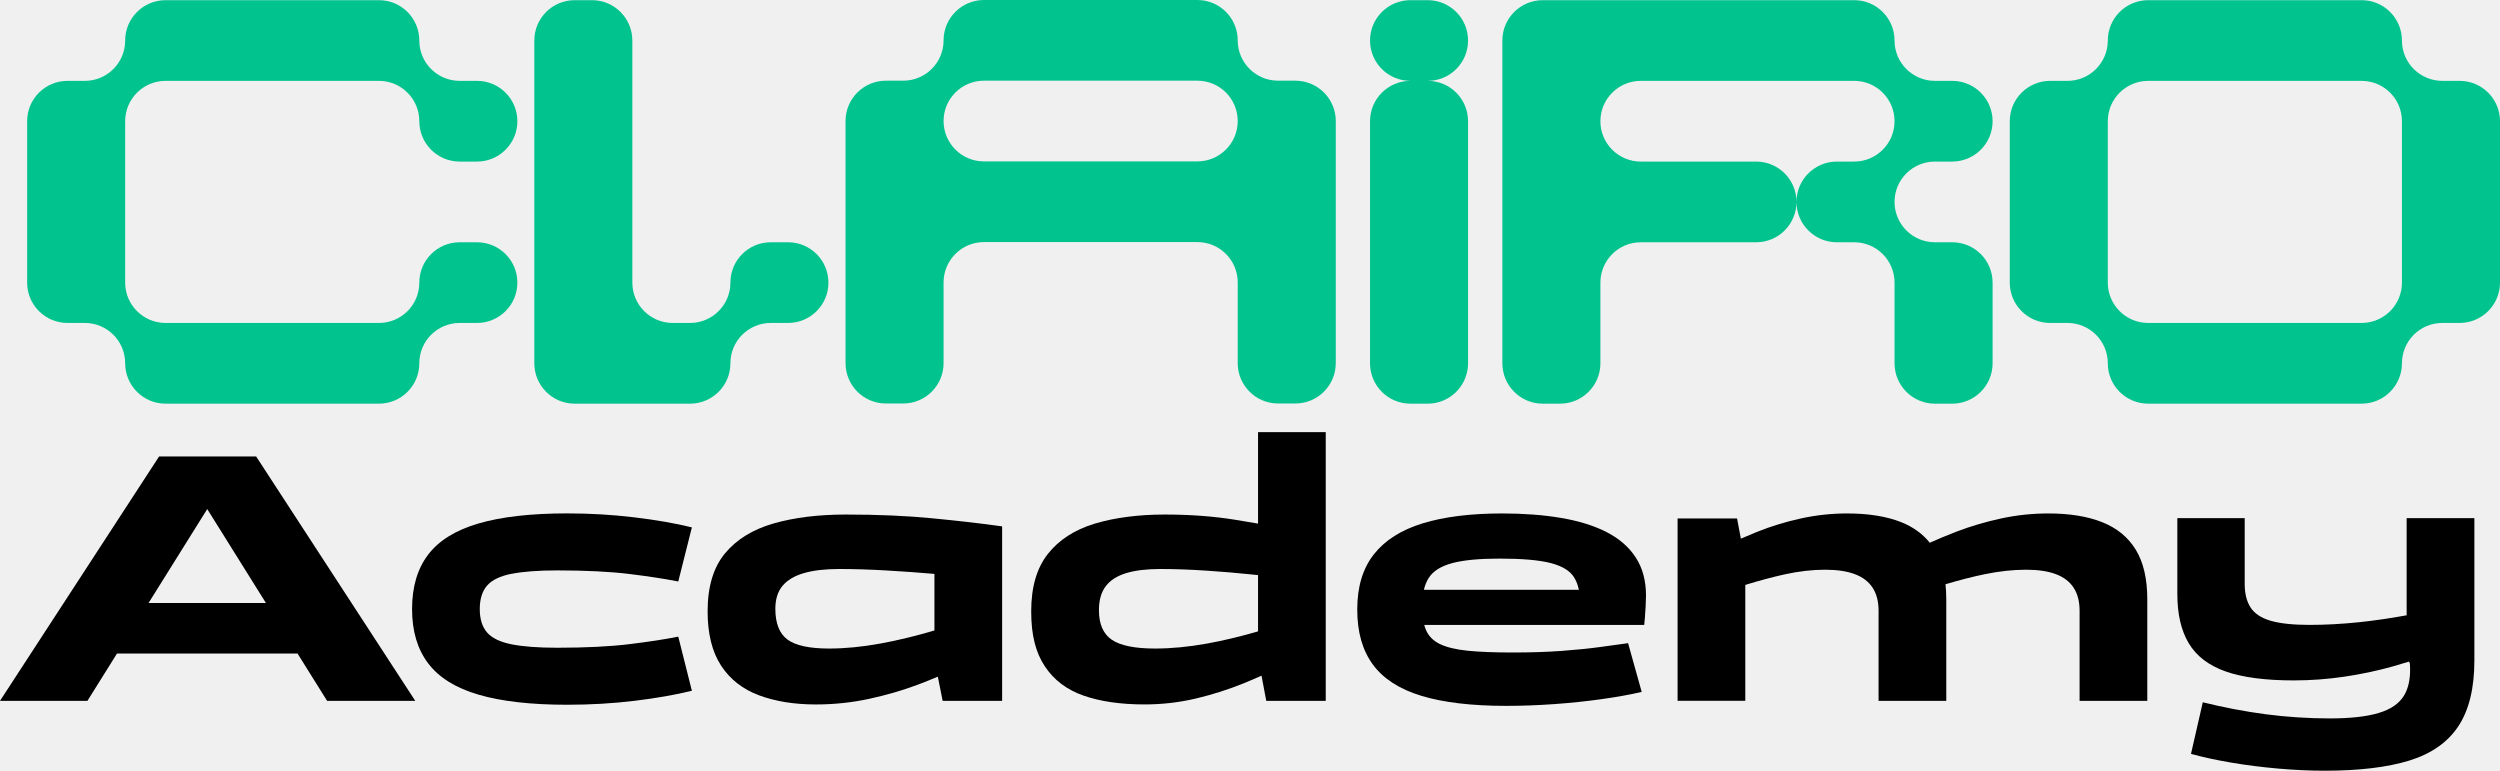
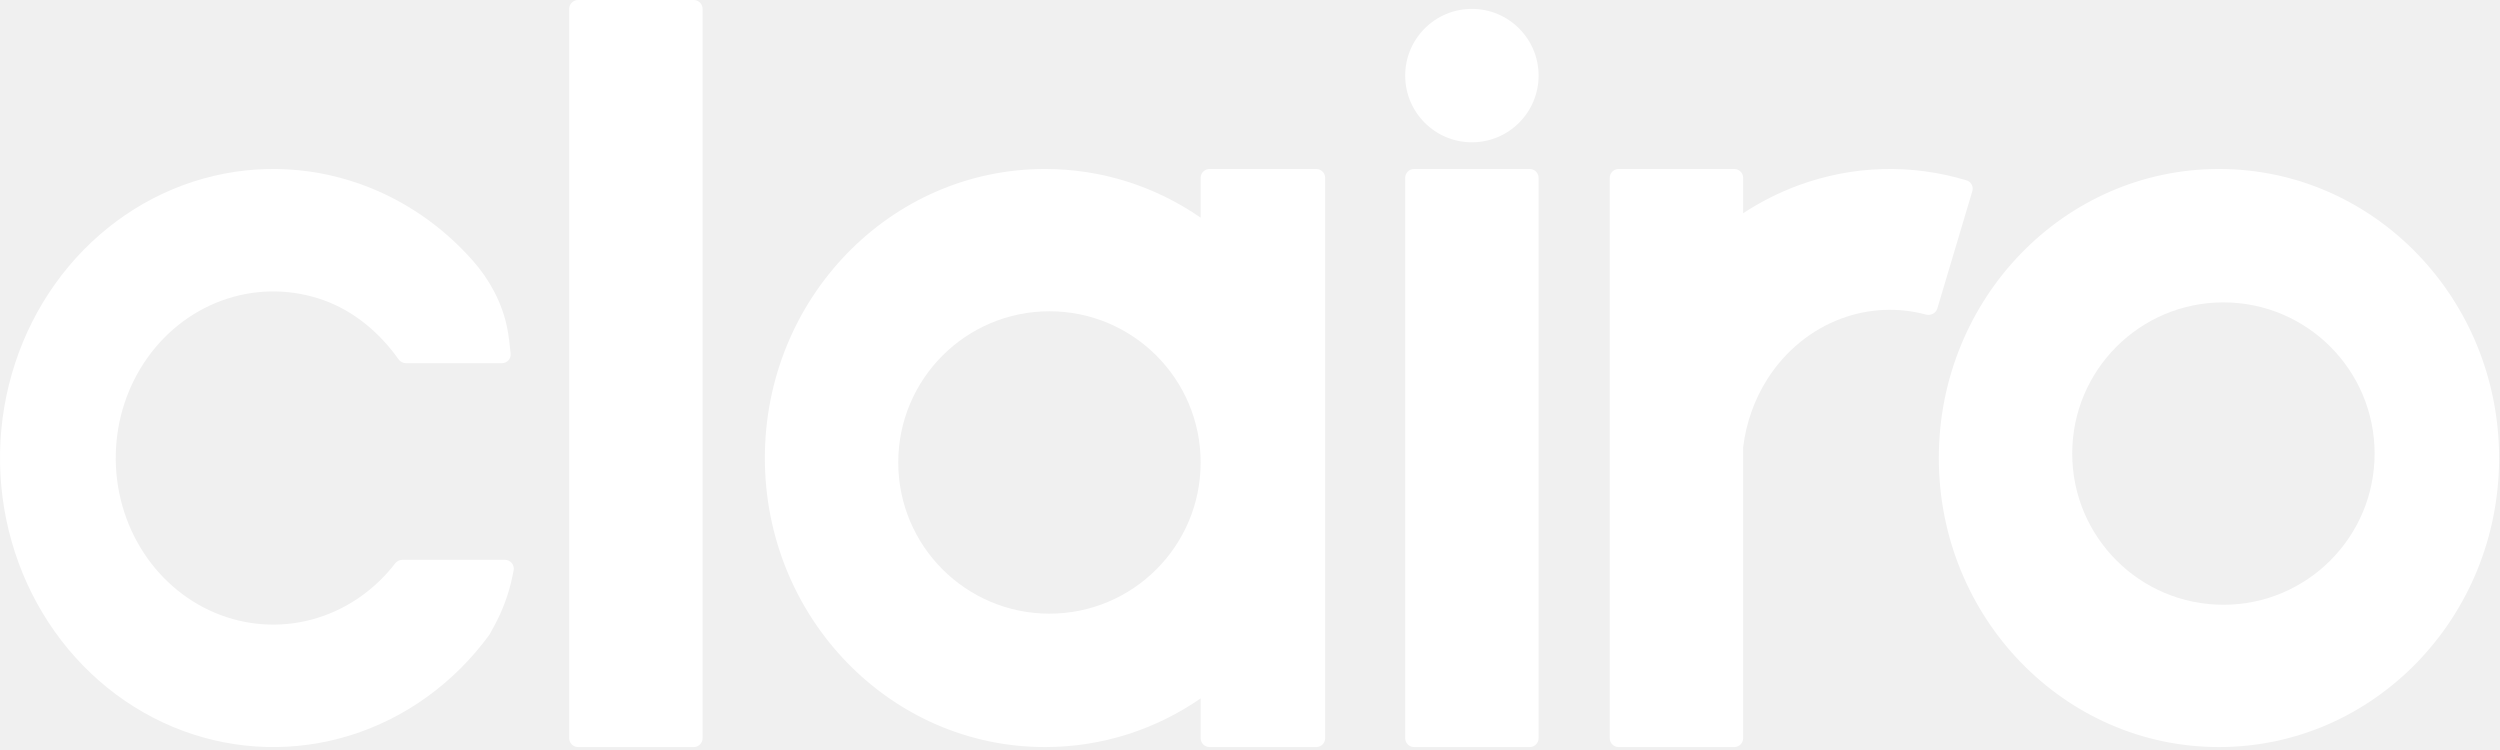
- <svg xmlns="http://www.w3.org/2000/svg" id="Capa_2" data-name="Capa 2" viewBox="0 0 872.19 268.88">
-   <defs>
-     <style>
-       .cls-1, .cls-2 {
-         stroke-width: 0px;
-       }
- 
-       .cls-2 {
-         fill: #01c38e;
-       }
-     </style>
-   </defs>
-   <g id="Capa_1-2" data-name="Capa 1">
-     <g>
-       <g>
-         <path class="cls-2" d="m180.5,98.6c0,3.89-1.58,7.4-4.13,9.95-2.55,2.54-6.07,4.12-9.95,4.12h-6.05c-3.89,0-7.41,1.58-9.96,4.12-2.55,2.55-4.12,6.07-4.12,9.96s-1.57,7.4-4.12,9.95c-2.55,2.55-6.07,4.13-9.96,4.13H57.75c-7.77,0-14.08-6.31-14.08-14.08s-6.3-14.08-14.07-14.08h-6.06c-7.77,0-14.07-6.3-14.07-14.07v-56.31c0-3.89,1.57-7.41,4.12-9.96,2.55-2.54,6.07-4.12,9.95-4.12h6.06c3.88,0,7.4-1.58,9.95-4.12,2.55-2.55,4.12-6.06,4.12-9.95s1.58-7.41,4.13-9.96C50.34,1.63,53.86.06,57.75.06h74.46c7.78,0,14.08,6.3,14.08,14.08s6.3,14.07,14.08,14.07h6.05c7.77,0,14.08,6.3,14.08,14.08,0,3.88-1.58,7.4-4.13,9.95-2.55,2.55-6.07,4.13-9.95,4.13h-6.05c-7.78,0-14.08-6.31-14.08-14.08s-6.3-14.08-14.08-14.08H57.75c-3.89,0-7.41,1.58-9.95,4.12-2.55,2.55-4.13,6.07-4.13,9.96v56.31c0,7.77,6.31,14.07,14.08,14.07h74.46c3.89,0,7.41-1.58,9.96-4.12,2.55-2.55,4.12-6.06,4.12-9.95s1.57-7.41,4.12-9.96c2.55-2.55,6.07-4.12,9.96-4.12h6.05c7.77,0,14.08,6.3,14.08,14.08Z" />
-         <path class="cls-2" d="m289.02,98.6c0,3.89-1.57,7.4-4.12,9.95-2.55,2.54-6.07,4.12-9.95,4.12h-6.05c-3.89,0-7.41,1.58-9.96,4.12-2.55,2.55-4.12,6.07-4.12,9.96s-1.57,7.4-4.12,9.95c-2.55,2.55-6.07,4.13-9.96,4.13h-40.26c-7.77,0-14.07-6.31-14.07-14.08V14.14c0-3.89,1.58-7.41,4.12-9.96,2.55-2.55,6.06-4.12,9.95-4.12h6.06c7.77,0,14.07,6.3,14.07,14.08v84.46c0,7.77,6.31,14.07,14.08,14.07h6.05c3.89,0,7.41-1.58,9.96-4.12,2.55-2.55,4.12-6.06,4.12-9.95s1.57-7.41,4.12-9.96c2.55-2.55,6.07-4.12,9.96-4.12h6.05c7.77,0,14.07,6.3,14.07,14.08Z" />
-         <path class="cls-2" d="m451.94,28.15h-6.05c-7.78,0-14.08-6.3-14.08-14.07s-6.3-14.08-14.08-14.08h-74.46c-3.89,0-7.41,1.57-9.95,4.12-2.55,2.55-4.13,6.07-4.13,9.96s-1.57,7.4-4.12,9.95c-2.55,2.54-6.07,4.12-9.95,4.12h-6.06c-3.88,0-7.4,1.58-9.95,4.12-2.55,2.55-4.12,6.07-4.12,9.96v84.46c0,7.77,6.3,14.08,14.07,14.08h6.06c3.88,0,7.4-1.58,9.95-4.13s4.12-6.07,4.12-9.95v-28.15c0-3.89,1.58-7.41,4.13-9.96,2.54-2.55,6.06-4.12,9.95-4.12h74.46c7.78,0,14.08,6.3,14.08,14.08v28.15c0,7.77,6.3,14.08,14.08,14.08h6.05c3.88,0,7.4-1.58,9.95-4.13,2.55-2.55,4.13-6.07,4.13-9.95V42.23c0-7.78-6.31-14.08-14.08-14.08Zm-24.25,24.03c-2.55,2.55-6.07,4.13-9.96,4.13h-74.46c-7.77,0-14.08-6.31-14.08-14.08,0-3.89,1.58-7.41,4.13-9.96,2.54-2.54,6.06-4.12,9.95-4.12h74.46c7.78,0,14.08,6.3,14.08,14.08,0,3.88-1.57,7.4-4.12,9.95Z" />
-         <path class="cls-2" d="m512.17,42.29v84.46c0,3.88-1.58,7.4-4.12,9.95-2.55,2.55-6.06,4.13-9.95,4.13h-6.06c-7.77,0-14.07-6.31-14.07-14.08V42.29c0-3.89,1.58-7.41,4.12-9.96,2.55-2.54,6.06-4.12,9.95-4.12-7.77,0-14.07-6.3-14.07-14.07,0-3.89,1.58-7.41,4.12-9.96,2.55-2.55,6.06-4.12,9.95-4.12h6.06c7.77,0,14.07,6.3,14.07,14.08,0,3.89-1.58,7.4-4.12,9.95-2.55,2.54-6.06,4.12-9.95,4.12,7.77,0,14.07,6.3,14.07,14.08Z" />
-         <path class="cls-2" d="m695.17,98.6v28.15c0,3.88-1.58,7.4-4.13,9.95-2.55,2.55-6.07,4.13-9.95,4.13h-6.05c-7.78,0-14.08-6.31-14.08-14.08v-28.15c0-7.78-6.3-14.08-14.08-14.08h-6.05c-7.77,0-14.08-6.3-14.08-14.08,0-3.89,1.58-7.4,4.13-9.95,2.55-2.54,6.07-4.12,9.95-4.12h6.05c3.89,0,7.41-1.58,9.96-4.13,2.55-2.55,4.12-6.07,4.12-9.95,0-7.78-6.3-14.08-14.08-14.08h-74.46c-3.89,0-7.41,1.58-9.95,4.12-2.55,2.55-4.13,6.07-4.13,9.96,0,7.77,6.31,14.08,14.08,14.08h40.26c7.77,0,14.07,6.3,14.07,14.07,0,3.89-1.58,7.41-4.12,9.96-2.55,2.55-6.06,4.12-9.95,4.12h-40.26c-3.89,0-7.41,1.57-9.95,4.12-2.55,2.55-4.13,6.07-4.13,9.96v28.15c0,3.88-1.57,7.4-4.12,9.95-2.55,2.55-6.07,4.13-9.95,4.13h-6.06c-7.77,0-14.07-6.31-14.07-14.08V14.14c0-3.89,1.57-7.41,4.12-9.96,2.55-2.55,6.07-4.12,9.95-4.12h108.67c7.78,0,14.08,6.3,14.08,14.08s6.3,14.07,14.08,14.07h6.05c7.77,0,14.08,6.3,14.08,14.08,0,3.88-1.58,7.4-4.13,9.95s-6.07,4.13-9.95,4.13h-6.05c-3.89,0-7.41,1.58-9.96,4.12-2.55,2.55-4.12,6.06-4.12,9.95,0,7.78,6.3,14.08,14.08,14.08h6.05c7.77,0,14.08,6.3,14.08,14.08Z" />
-         <path class="cls-2" d="m858.11,28.21h-6.05c-7.78,0-14.08-6.3-14.08-14.07S831.68.06,823.9.06h-74.46c-3.88,0-7.4,1.57-9.95,4.12-2.55,2.55-4.13,6.07-4.13,9.96s-1.58,7.4-4.12,9.95c-2.55,2.54-6.06,4.12-9.95,4.12h-6.06c-3.89,0-7.4,1.58-9.95,4.12-2.54,2.55-4.12,6.07-4.12,9.96v56.31c0,7.77,6.3,14.07,14.07,14.07h6.06c7.77,0,14.07,6.3,14.07,14.08s6.31,14.08,14.08,14.08h74.46c3.89,0,7.41-1.58,9.96-4.13,2.54-2.55,4.12-6.07,4.12-9.95s1.58-7.41,4.12-9.96c2.55-2.54,6.07-4.12,9.96-4.12h6.05c3.89,0,7.41-1.58,9.95-4.12,2.55-2.55,4.13-6.06,4.13-9.95v-56.31c0-7.78-6.31-14.08-14.08-14.08Zm-108.67,84.46c-7.77,0-14.08-6.3-14.08-14.07v-56.31c0-3.89,1.58-7.41,4.13-9.96,2.55-2.54,6.07-4.12,9.95-4.12h74.46c7.78,0,14.08,6.3,14.08,14.08v56.31c0,3.89-1.58,7.4-4.12,9.95-2.55,2.54-6.07,4.12-9.96,4.12h-74.46Z" />
-       </g>
-       <g>
-         <path class="cls-1" d="m81.62,159.26h-26.12L0,244.51h30.5l10.31-16.5h63l10.31,16.5h30.75l-55.5-85.25h-7.75Zm-29.8,51.12l20.48-32.78,20.48,32.78h-40.97Z" />
-         <path class="cls-1" d="m178.5,200.19c4-.79,9.29-1.19,15.88-1.19,10,0,18.39.42,25.19,1.25,6.79.83,12.48,1.71,17.06,2.62l4.75-18.88c-5.75-1.42-12.44-2.58-20.06-3.5-7.62-.92-15.44-1.38-23.44-1.38-12.58,0-22.88,1.17-30.88,3.5-8,2.33-13.88,5.96-17.62,10.88-3.75,4.92-5.62,11.25-5.62,19s1.88,13.98,5.62,18.94c3.75,4.96,9.62,8.61,17.62,10.94s18.29,3.5,30.88,3.5c8.17,0,16.02-.46,23.56-1.38,7.54-.92,14.19-2.08,19.94-3.5l-4.75-18.88c-4.58.92-10.27,1.79-17.06,2.62-6.79.83-15.19,1.25-25.19,1.25-6.58,0-11.88-.39-15.88-1.19-4-.79-6.86-2.17-8.56-4.12-1.71-1.96-2.56-4.69-2.56-8.19s.85-6.23,2.56-8.19c1.71-1.96,4.56-3.33,8.56-4.12Z" />
-         <path class="cls-1" d="m325.31,180.82c-9.12-.88-19.19-1.31-30.19-1.31-9.58,0-18,1.04-25.25,3.12-7.25,2.08-12.9,5.56-16.94,10.44-4.04,4.88-6.06,11.61-6.06,20.19,0,7.83,1.56,14.15,4.69,18.94,3.12,4.79,7.54,8.25,13.25,10.38,5.71,2.12,12.31,3.19,19.81,3.19,6.33,0,12.5-.65,18.5-1.94s11.73-2.96,17.19-5c2.37-.89,4.65-1.81,6.87-2.76l1.69,8.44h20.75v-60.75h-.07s.07-.12.07-.12c-7.08-1-15.19-1.94-24.31-2.81Zm-18.12,43.69c-6.38,1.17-12.36,1.75-17.94,1.75-6.83,0-11.67-1.04-14.5-3.12-2.83-2.08-4.25-5.67-4.25-10.75,0-3.33.83-6,2.5-8,1.67-2,4.14-3.48,7.44-4.44,3.29-.96,7.39-1.44,12.31-1.44,5.17,0,10.62.17,16.38.5,5.75.33,11.29.73,16.62,1.19.08,0,.17.01.25.02v19.74c-6.51,1.92-12.79,3.45-18.81,4.55Z" />
-         <path class="cls-1" d="m438.88,182.67c-2.57-.45-5.26-.9-8.06-1.35-7.46-1.21-15.65-1.81-24.56-1.81s-17.38,1.06-24.38,3.19-12.44,5.65-16.31,10.56c-3.88,4.92-5.81,11.58-5.81,20s1.58,14.4,4.75,19.19c3.17,4.79,7.69,8.21,13.56,10.25s12.94,3.06,21.19,3.06c6.17,0,12.14-.69,17.94-2.06,5.79-1.38,11.35-3.14,16.69-5.31,2.14-.87,4.2-1.76,6.22-2.67l1.66,8.8h20.75v-93.75h-23.62v31.92Zm-18.06,41.9c-6.29,1.12-12.23,1.69-17.81,1.69-7.08,0-12.12-1.02-15.12-3.06-3-2.04-4.5-5.48-4.5-10.31,0-3.5.79-6.29,2.38-8.38,1.58-2.08,3.96-3.6,7.12-4.56,3.17-.96,7.12-1.44,11.88-1.44,5,0,10.31.19,15.94.56s11.06.83,16.31,1.38c.64.07,1.26.13,1.88.2v19.62c-6.23,1.82-12.26,3.26-18.06,4.3Z" />
-         <path class="cls-1" d="m560.5,185.63c-4.42-2.25-9.71-3.89-15.88-4.94-6.17-1.04-13.04-1.56-20.62-1.56-10.92,0-20.12,1.15-27.62,3.44-7.5,2.29-13.19,5.9-17.06,10.81-3.88,4.92-5.81,11.33-5.81,19.25s1.81,14.23,5.44,19.19c3.62,4.96,9.27,8.61,16.94,10.94,7.67,2.33,17.54,3.5,29.62,3.5,5.42,0,11.02-.21,16.81-.62,5.79-.42,11.33-1,16.62-1.75,5.29-.75,9.89-1.58,13.81-2.5l-4.75-17c-2.5.33-5.69.77-9.56,1.31-3.88.54-8.4,1-13.56,1.38-5.17.38-10.92.56-17.25.56s-11.54-.21-15.62-.62c-4.08-.42-7.29-1.19-9.62-2.31-2.33-1.12-3.96-2.75-4.88-4.88-.24-.56-.45-1.17-.63-1.81h76.75c.08-.58.17-1.48.25-2.69.08-1.21.17-2.52.25-3.94.08-1.42.12-2.62.12-3.62,0-5.17-1.19-9.58-3.56-13.25-2.38-3.67-5.77-6.62-10.19-8.88Zm-53.81,10.81c3.96-1.04,9.44-1.56,16.44-1.56,7.92,0,13.88.52,17.88,1.56,4,1.04,6.71,2.69,8.12,4.94.79,1.25,1.35,2.71,1.7,4.38h-54.07c.38-1.58.94-2.96,1.68-4.12,1.54-2.42,4.29-4.14,8.25-5.19Z" />
-         <path class="cls-1" d="m733.44,182.19c-5.12-2.04-11.4-3.06-18.81-3.06-5.58,0-11.08.58-16.5,1.75-5.42,1.17-10.62,2.71-15.62,4.62-3.21,1.23-6.28,2.52-9.25,3.85-2.53-3.13-5.83-5.53-9.93-7.16-5.12-2.04-11.44-3.06-18.94-3.06-5.42,0-10.79.58-16.12,1.75-5.33,1.17-10.44,2.73-15.31,4.69-1.91.77-3.77,1.56-5.61,2.36l-1.33-7.05h-20.75v63.62h23.62v-40.44c4.89-1.5,9.49-2.74,13.75-3.68,4.92-1.08,9.62-1.62,14.12-1.62,4.17,0,7.62.52,10.38,1.56,2.75,1.04,4.81,2.62,6.19,4.75s2.06,4.81,2.06,8.06v31.38h23.62v-35.38c0-1.86-.09-3.63-.27-5.3,4.86-1.45,9.45-2.63,13.71-3.51,5.04-1.04,9.85-1.56,14.44-1.56,4.17,0,7.62.52,10.38,1.56,2.75,1.04,4.81,2.62,6.19,4.75s2.06,4.81,2.06,8.06v31.38h23.62v-35.38c0-7.17-1.33-12.94-4-17.31-2.67-4.38-6.56-7.58-11.69-9.62Z" />
-         <path class="cls-1" d="m839.62,180.76v33.9c-5.67,1.04-11.2,1.85-16.56,2.41-5.96.62-11.69.94-17.19.94-5.83,0-10.4-.48-13.69-1.44-3.29-.96-5.62-2.5-7-4.62s-2.06-4.89-2.06-8.31v-22.88h-23.5v26.5c0,7,1.33,12.73,4,17.19,2.67,4.46,6.96,7.73,12.88,9.81,5.92,2.08,13.83,3.12,23.75,3.12,5.92,0,11.81-.44,17.69-1.31s11.48-2.06,16.81-3.56c1.97-.56,3.87-1.13,5.72-1.7l.28.7c.33,4.67-.36,8.4-2.06,11.19-1.71,2.79-4.67,4.81-8.88,6.06-4.21,1.25-9.9,1.88-17.06,1.88s-14.9-.48-22.19-1.44c-7.29-.96-14.65-2.36-22.06-4.19l-4.12,18c4.25,1.17,8.96,2.19,14.12,3.06,5.17.88,10.56,1.56,16.19,2.06s11.1.75,16.44.75c12,0,21.83-1.19,29.5-3.56,7.67-2.38,13.35-6.38,17.06-12,3.71-5.62,5.56-13.27,5.56-22.94v-49.62h-23.62Z" />
-       </g>
-     </g>
-   </g>
+ <svg xmlns="http://www.w3.org/2000/svg" width="1068" height="320" viewBox="0 0 1068 320" fill="none">
+   <path d="M562.306 72.188C564.405 72.188 566.105 73.889 566.105 75.988V315.347C566.105 317.445 564.405 319.147 562.306 319.147H516.714C514.615 319.147 512.915 317.445 512.915 315.347V298.354C493.91 311.482 471.05 319.147 446.426 319.147C380.214 319.147 326.745 263.746 326.745 195.667C326.745 127.588 380.214 72.188 446.426 72.188C471.05 72.188 493.911 79.852 512.915 92.979V75.988C512.915 73.89 514.615 72.188 516.714 72.188H562.306ZM450.728 315.265L450.905 315.26C451.03 315.255 451.155 315.249 451.279 315.244C451.096 315.251 450.912 315.258 450.728 315.265ZM455.024 315.022C455.129 315.014 455.235 315.008 455.341 315C455.461 314.99 455.582 314.978 455.703 314.968C455.477 314.987 455.25 315.005 455.024 315.022ZM456.447 314.905C456.568 314.894 456.689 314.886 456.809 314.875C456.904 314.866 456.999 314.855 457.094 314.846C456.878 314.866 456.663 314.886 456.447 314.905ZM480.885 309.967L482.242 309.522C482.317 309.497 482.391 309.47 482.466 309.445C481.94 309.622 481.413 309.797 480.885 309.967ZM485.904 308.221C484.883 308.603 483.854 308.971 482.82 309.324C483.077 309.236 483.335 309.15 483.592 309.06C484.366 308.789 485.137 308.508 485.904 308.221ZM448.325 132.978C412.654 132.978 383.736 161.896 383.736 197.567C383.736 233.238 412.654 262.155 448.325 262.156C483.996 262.156 512.915 233.238 512.915 197.567C512.915 161.895 483.997 132.978 448.325 132.978Z" fill="white" />
+   <path d="M947.942 72.188C1014.15 72.188 1067.62 127.588 1067.62 195.667C1067.62 263.747 1014.15 319.147 947.942 319.147C881.73 319.147 828.261 263.747 828.261 195.667C828.261 127.588 881.73 72.188 947.942 72.188ZM947.942 315.348C948.453 315.348 948.963 315.343 949.473 315.336C948.963 315.343 948.453 315.348 947.942 315.348ZM952.839 315.242C951.811 315.286 950.78 315.316 949.745 315.333C950.78 315.316 951.811 315.286 952.839 315.242ZM956.24 315.044C955.198 315.121 954.153 315.182 953.104 315.23C954.153 315.183 955.198 315.121 956.24 315.044ZM956.365 315.035C956.529 315.022 956.693 315.012 956.858 315C957.148 314.977 957.438 314.95 957.728 314.925C957.274 314.965 956.82 315.001 956.365 315.035ZM958.048 314.898C958.141 314.89 958.234 314.883 958.326 314.875C958.692 314.841 959.057 314.803 959.421 314.766C958.964 314.813 958.507 314.857 958.048 314.898ZM959.65 314.744C960.183 314.688 960.716 314.63 961.247 314.567C960.716 314.63 960.183 314.688 959.65 314.744ZM968.454 313.478C967.979 313.566 967.502 313.651 967.025 313.733L968.454 313.479C968.93 313.391 969.405 313.3 969.878 313.207L968.454 313.478ZM974.064 312.293C973.145 312.512 972.222 312.721 971.295 312.917L972.707 312.609C973.161 312.507 973.612 312.401 974.064 312.293ZM974.202 312.259C974.559 312.174 974.916 312.087 975.272 311.998C974.916 312.086 974.559 312.174 974.202 312.259ZM975.682 311.895C976.089 311.792 976.496 311.687 976.902 311.58C976.496 311.687 976.089 311.792 975.682 311.895ZM949.842 129.178C914.17 129.178 885.253 158.096 885.253 193.768C885.253 229.44 914.17 258.357 949.842 258.357C985.514 258.357 1014.43 229.44 1014.43 193.768C1014.43 158.097 985.514 129.178 949.842 129.178ZM859.414 118.437V118.438V118.437Z" fill="white" />
+   <path d="M216.596 139.716C214.4 129.189 209.152 119.479 202.038 111.414C188.963 96.594 172.58 85.342 154.287 78.761C131.036 70.397 105.882 70.005 82.408 77.642C58.934 85.279 38.335 100.556 23.544 121.297C8.752 142.038 0.522 167.188 0.024 193.165C-0.474 219.142 6.787 244.624 20.772 265.982C34.757 287.34 54.754 303.487 77.916 312.125C101.078 320.762 126.226 321.449 149.778 314.088C173.331 306.727 194.089 291.694 209.098 271.127L211.152 267.369C214.761 260.764 217.37 253.66 218.891 246.289L219.42 243.726C219.907 241.369 218.106 239.159 215.699 239.159H192.111H171.89C170.677 239.159 169.542 239.743 168.8 240.703C160.255 251.765 148.749 259.863 135.771 263.919C122.196 268.162 107.702 267.766 94.353 262.788C81.003 257.81 69.478 248.503 61.417 236.193C53.357 223.883 49.172 209.197 49.459 194.225C49.746 179.253 54.49 164.758 63.015 152.804C71.54 140.85 83.412 132.045 96.942 127.643C110.471 123.242 124.968 123.467 138.369 128.288C151.154 132.888 162.149 142.043 170.244 153.481C170.975 154.515 172.154 155.151 173.421 155.151H193.995H214.414C216.613 155.151 218.349 153.292 218.143 151.102C217.835 147.811 217.316 143.164 216.596 139.716Z" fill="white" />
+   <circle cx="628.794" cy="32.294" r="28.495" fill="white" />
+   <rect x="600.299" y="72.188" width="56.99" height="246.959" rx="3.799" fill="white" />
+   <path d="M740.875 72.188C742.973 72.188 744.673 73.89 744.673 75.988V91.084C752.085 86.227 760.014 82.218 768.334 79.16C791.527 70.634 816.59 69.92 840.13 77.061C842.086 77.654 843.155 79.731 842.571 81.69L827.64 131.742C827.025 133.805 824.822 134.933 822.742 134.377C810.874 131.206 798.367 131.766 786.748 136.037C773.89 140.763 762.805 149.782 755.14 161.755C749.508 170.553 745.945 180.602 744.673 191.058V315.347C744.673 317.445 742.973 319.147 740.875 319.147H691.483C689.385 319.147 687.683 317.445 687.683 315.347V75.988C687.683 73.889 689.385 72.188 691.483 72.188H740.875Z" fill="white" />
+   <rect x="243.159" width="56.99" height="319.147" rx="3.799" fill="white" />
</svg>
